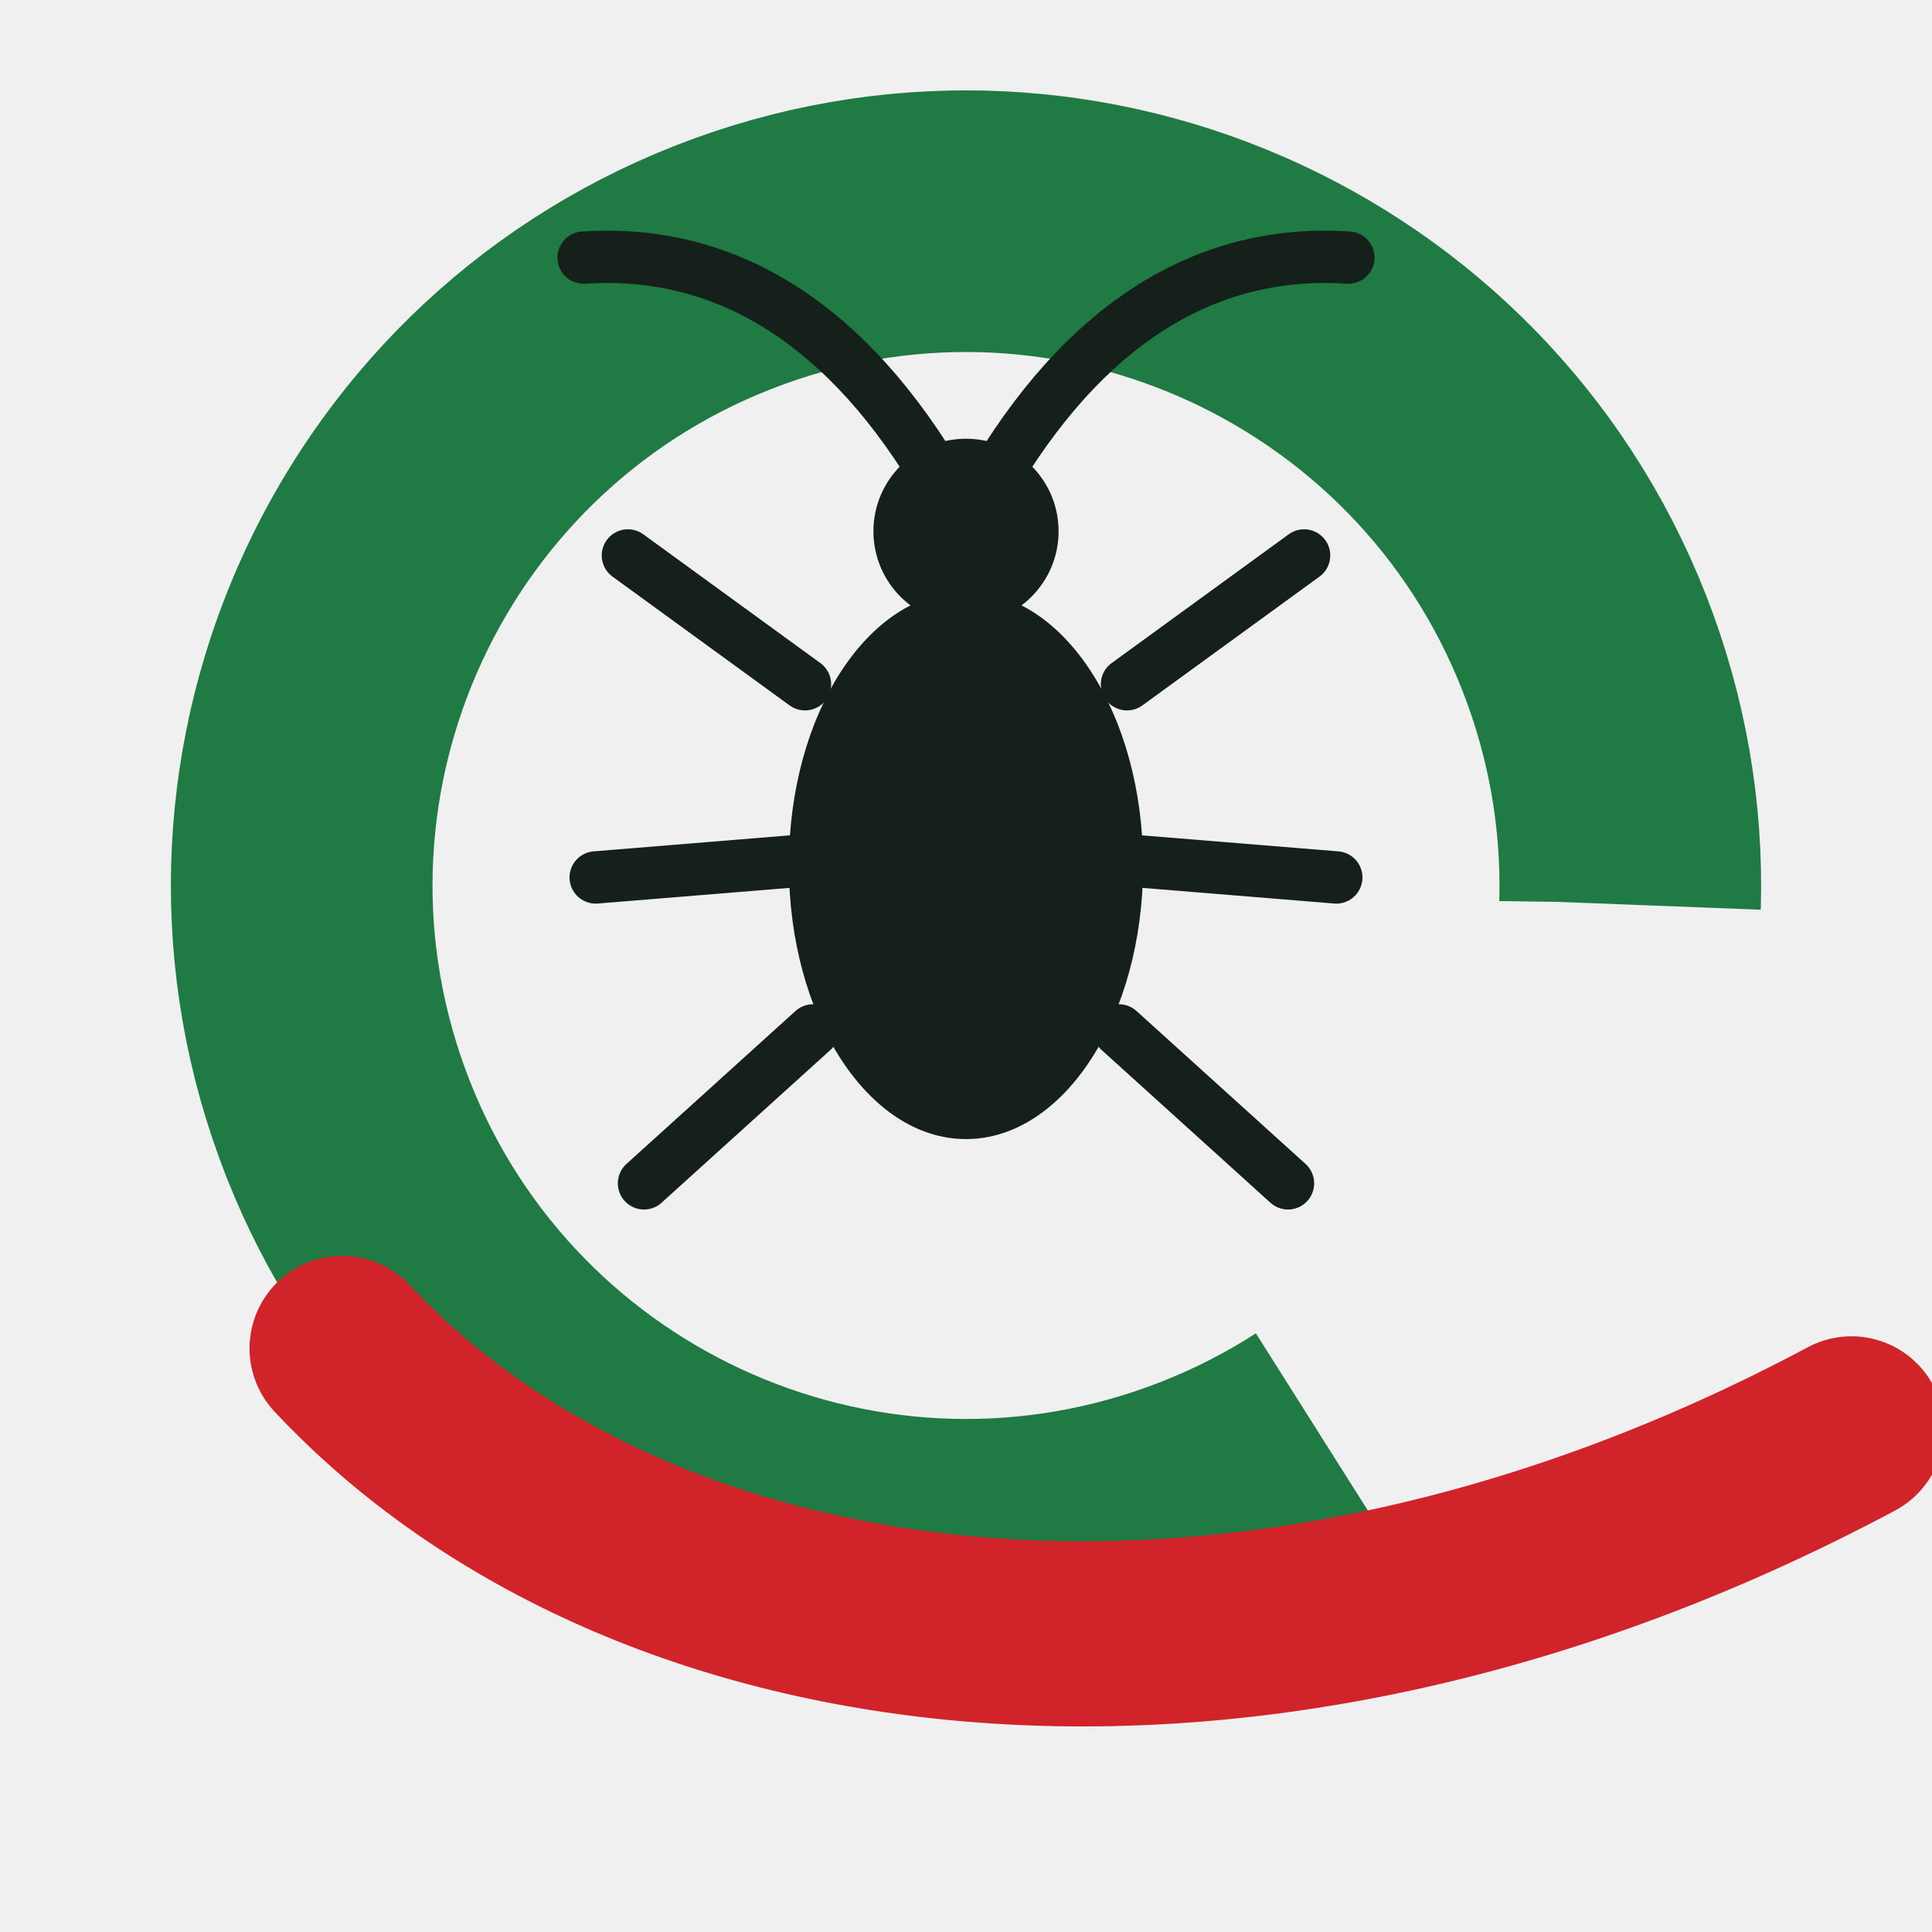
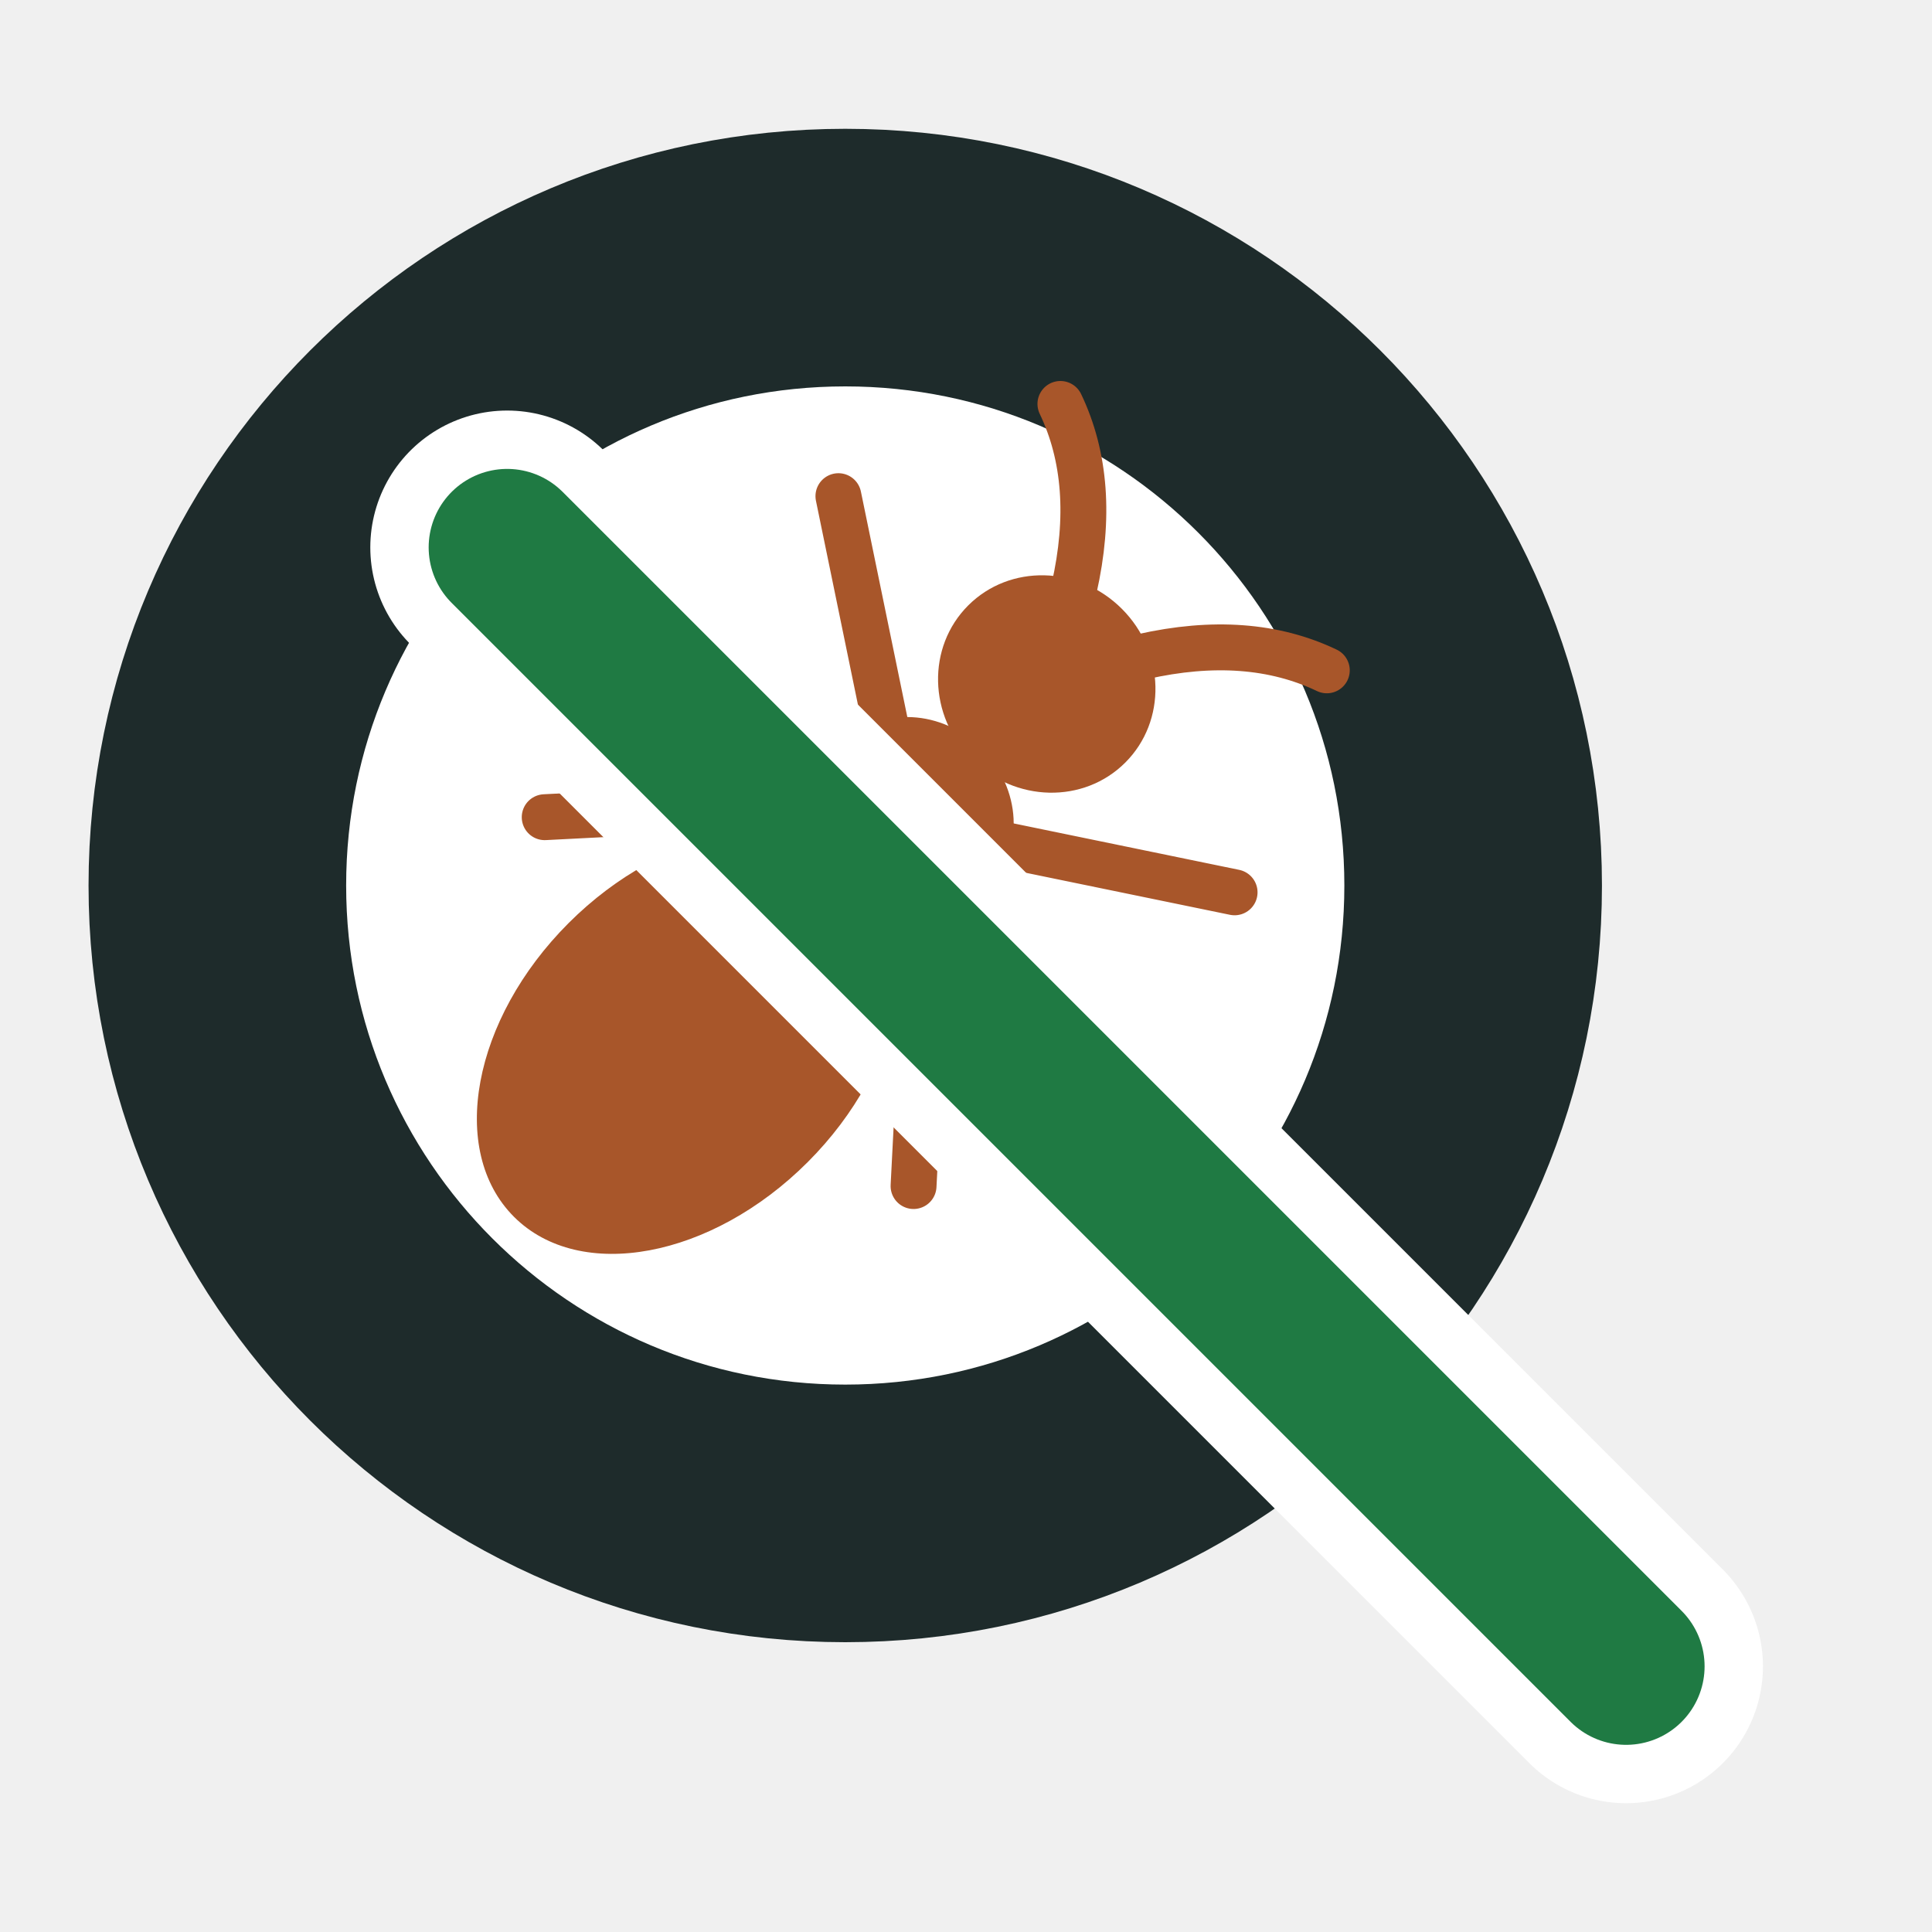
<svg xmlns="http://www.w3.org/2000/svg" viewBox="0 0 48 48">
-   <circle cx="24" cy="22" r="16.5" fill="none" stroke="#1f7a43" stroke-width="6.5" stroke-dasharray="84 16" pathLength="100" transform="rotate(70 24 22)" />
-   <path d="M8.5 33.5 C 16 41.5, 31 43.5, 46 35.5" fill="none" stroke="#d0232a" stroke-width="4.6" stroke-linecap="round" />
-   <g fill="#15201b">
-     <ellipse cx="24" cy="21.5" rx="4.4" ry="6.8" />
-     <circle cx="24" cy="13.2" r="2.3" />
+   <circle cx="21" cy="22" r="15.6" fill="#fff" stroke="#1e2b2b" stroke-width="6.4" />
+   <g transform="translate(21 22) rotate(45) scale(1.2)" fill="#a8562a" stroke="#a8562a" stroke-linecap="round">
+     <ellipse cx="0" cy="4.6" rx="3.5" ry="5.1" stroke="none" />
+     <ellipse cx="0" cy="-2.1" rx="2.1" ry="1.9" stroke="none" />
+     <ellipse cx="0" cy="-5.9" rx="2.3" ry="2.2" stroke="none" />
+     <path fill="none" stroke-width=".95" d="M-1 -7.7Q-2.2 -9.6-3.9 -10.2M1 -7.7Q2.2 -9.6 3.9 -10.2M-1.7 -2.9L-5.8 -5.6M-2 -1.8L-6.4 -1.2M-1.7 -.7L-5.4 3.4M1.7 -2.9L5.8 -5.6M2 -1.8L6.4 -1.2M1.7 -.7L5.4 3.4" />
  </g>
-   <path d="M23 11.4 C 20.5 7.5 17.5 6.2 14.5 6.4 M25 11.4 C 27.5 7.5 30.5 6.2 33.5 6.4 M20 17 L15.6 13.8 M19.7 21.4 L14.8 21.8 M20.2 25.6 L16 29.4 M28 17 L32.4 13.8 M28.3 21.4 L33.2 21.8 M27.8 25.6 L32 29.4" fill="none" stroke="#15201b" stroke-width="1.3" stroke-linecap="round" />
+   <path d="M12.6 13.6L40.4 41.4" stroke="#fff" stroke-width="6.8" stroke-linecap="round" />
+   <path d="M12.6 13.6L40.4 41.4" stroke="#1f7a43" stroke-width="3.9" stroke-linecap="round" />
</svg>
